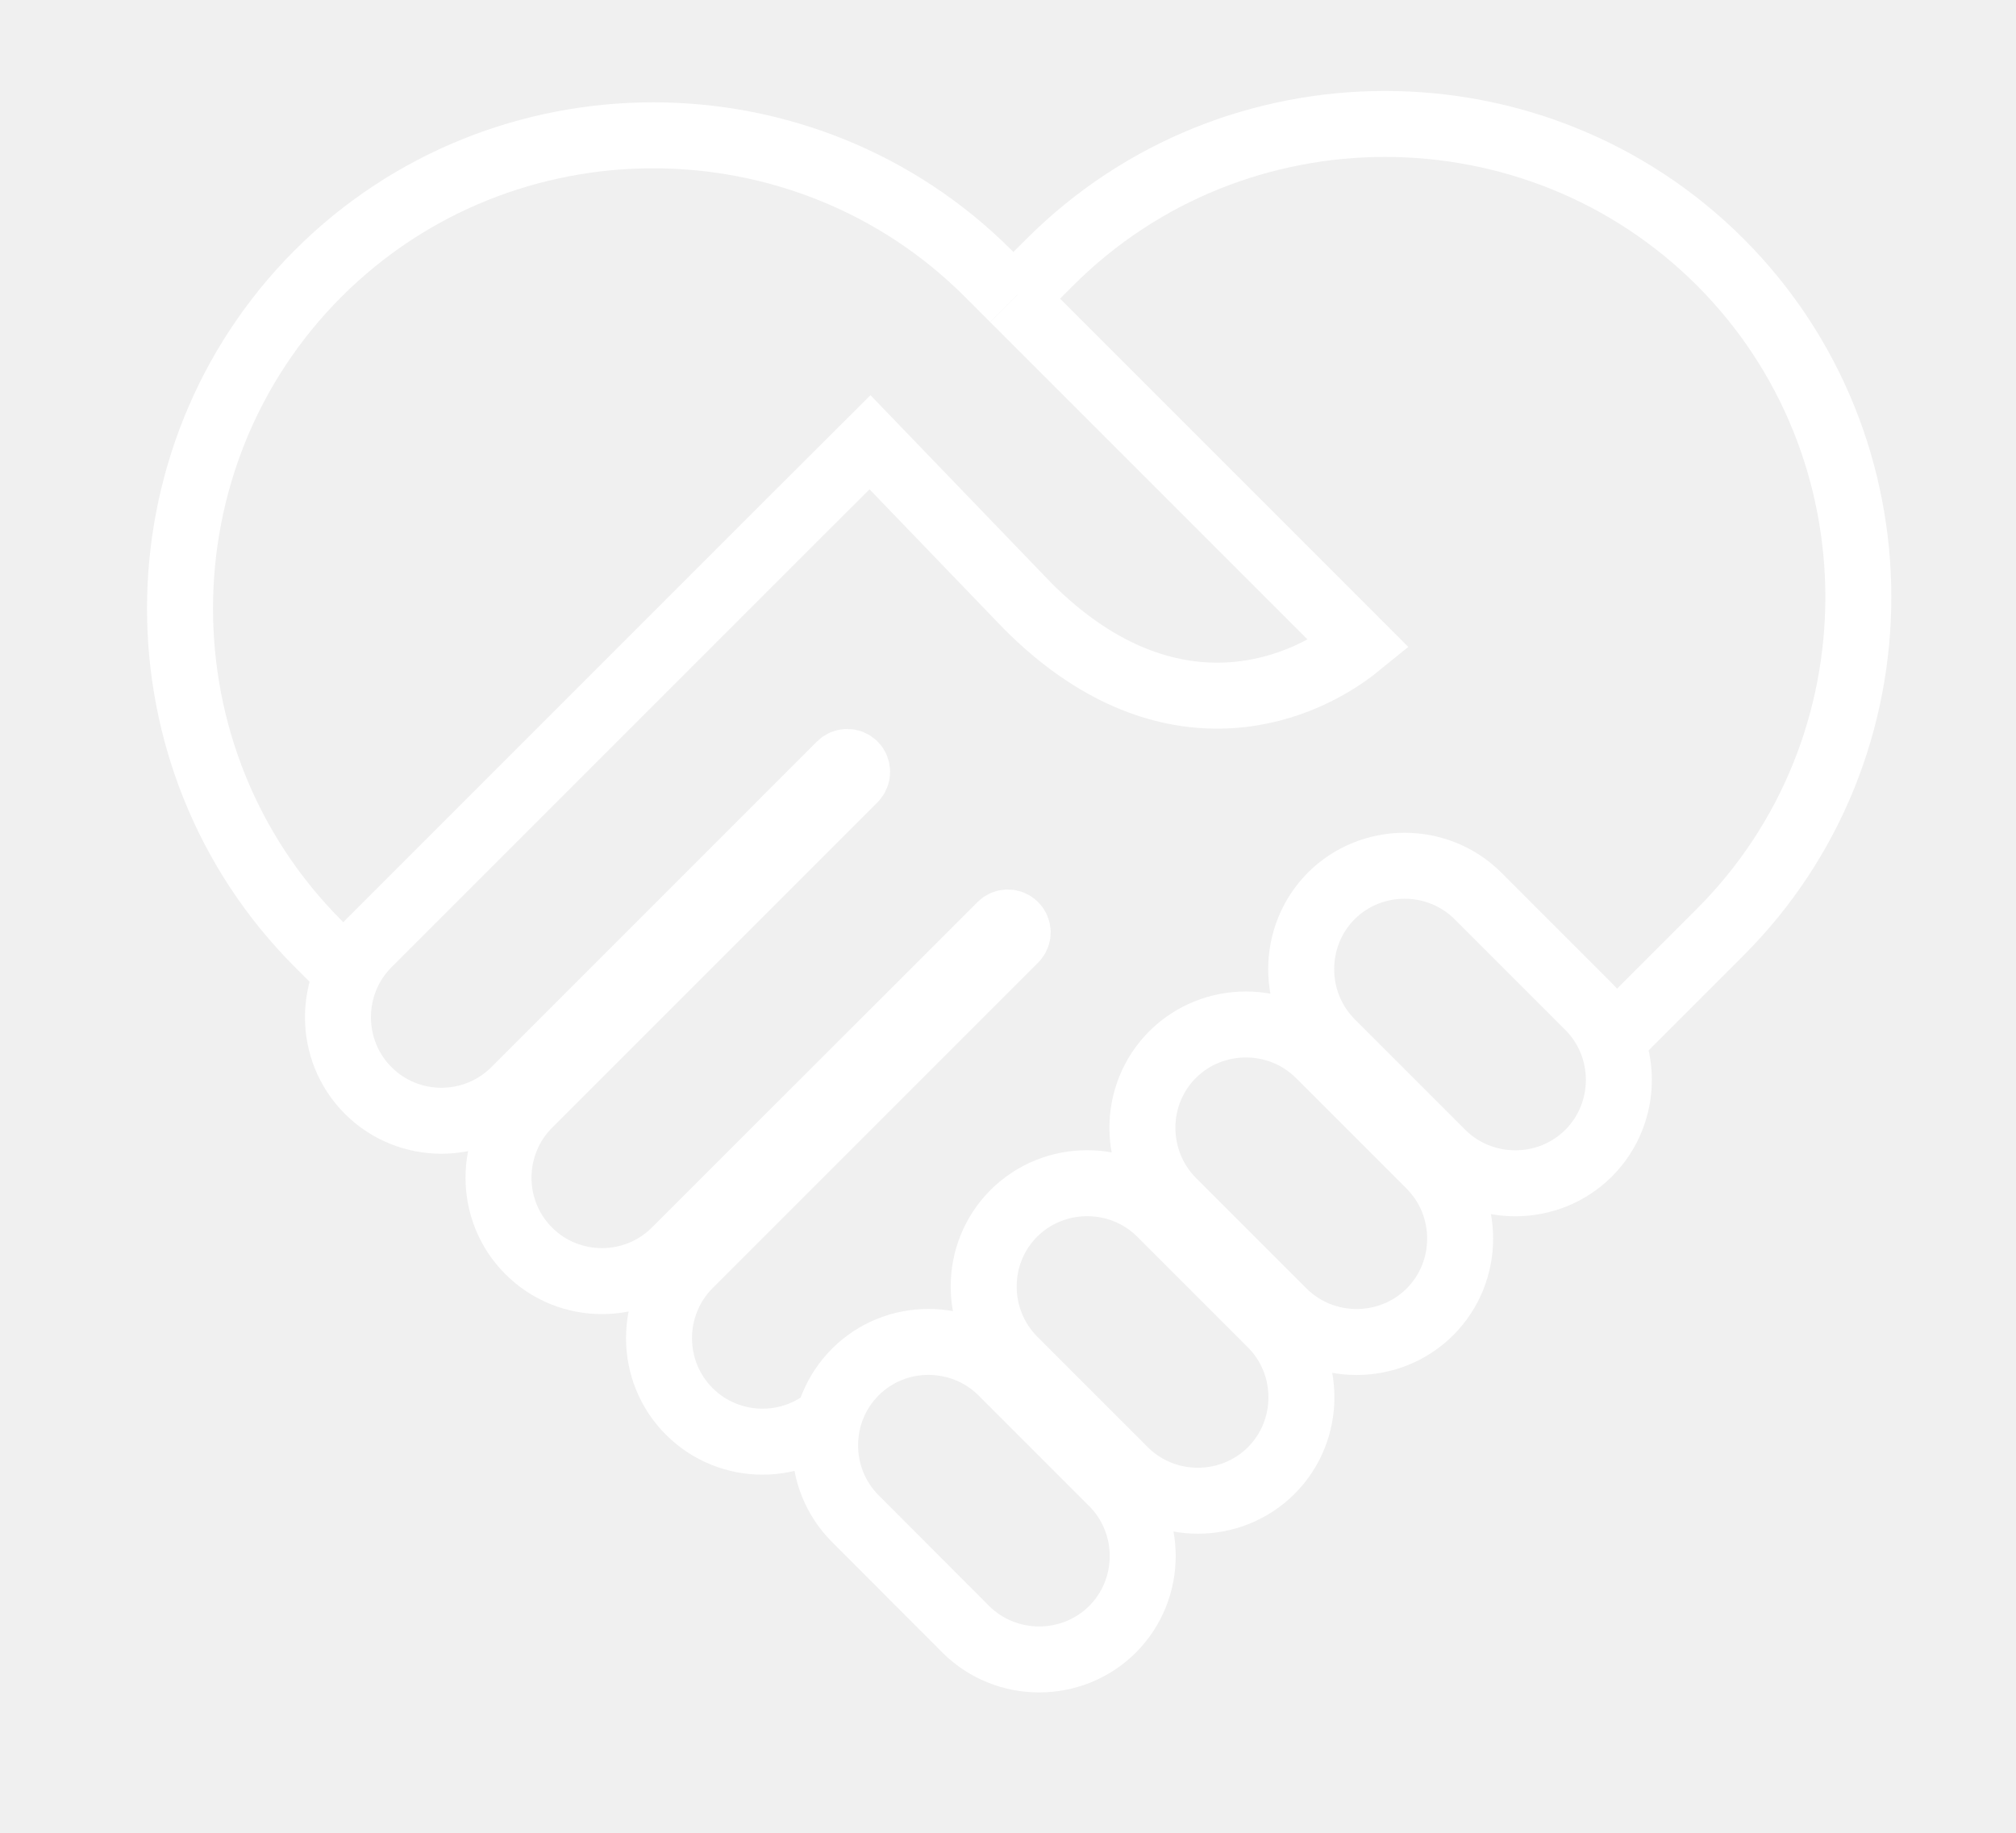
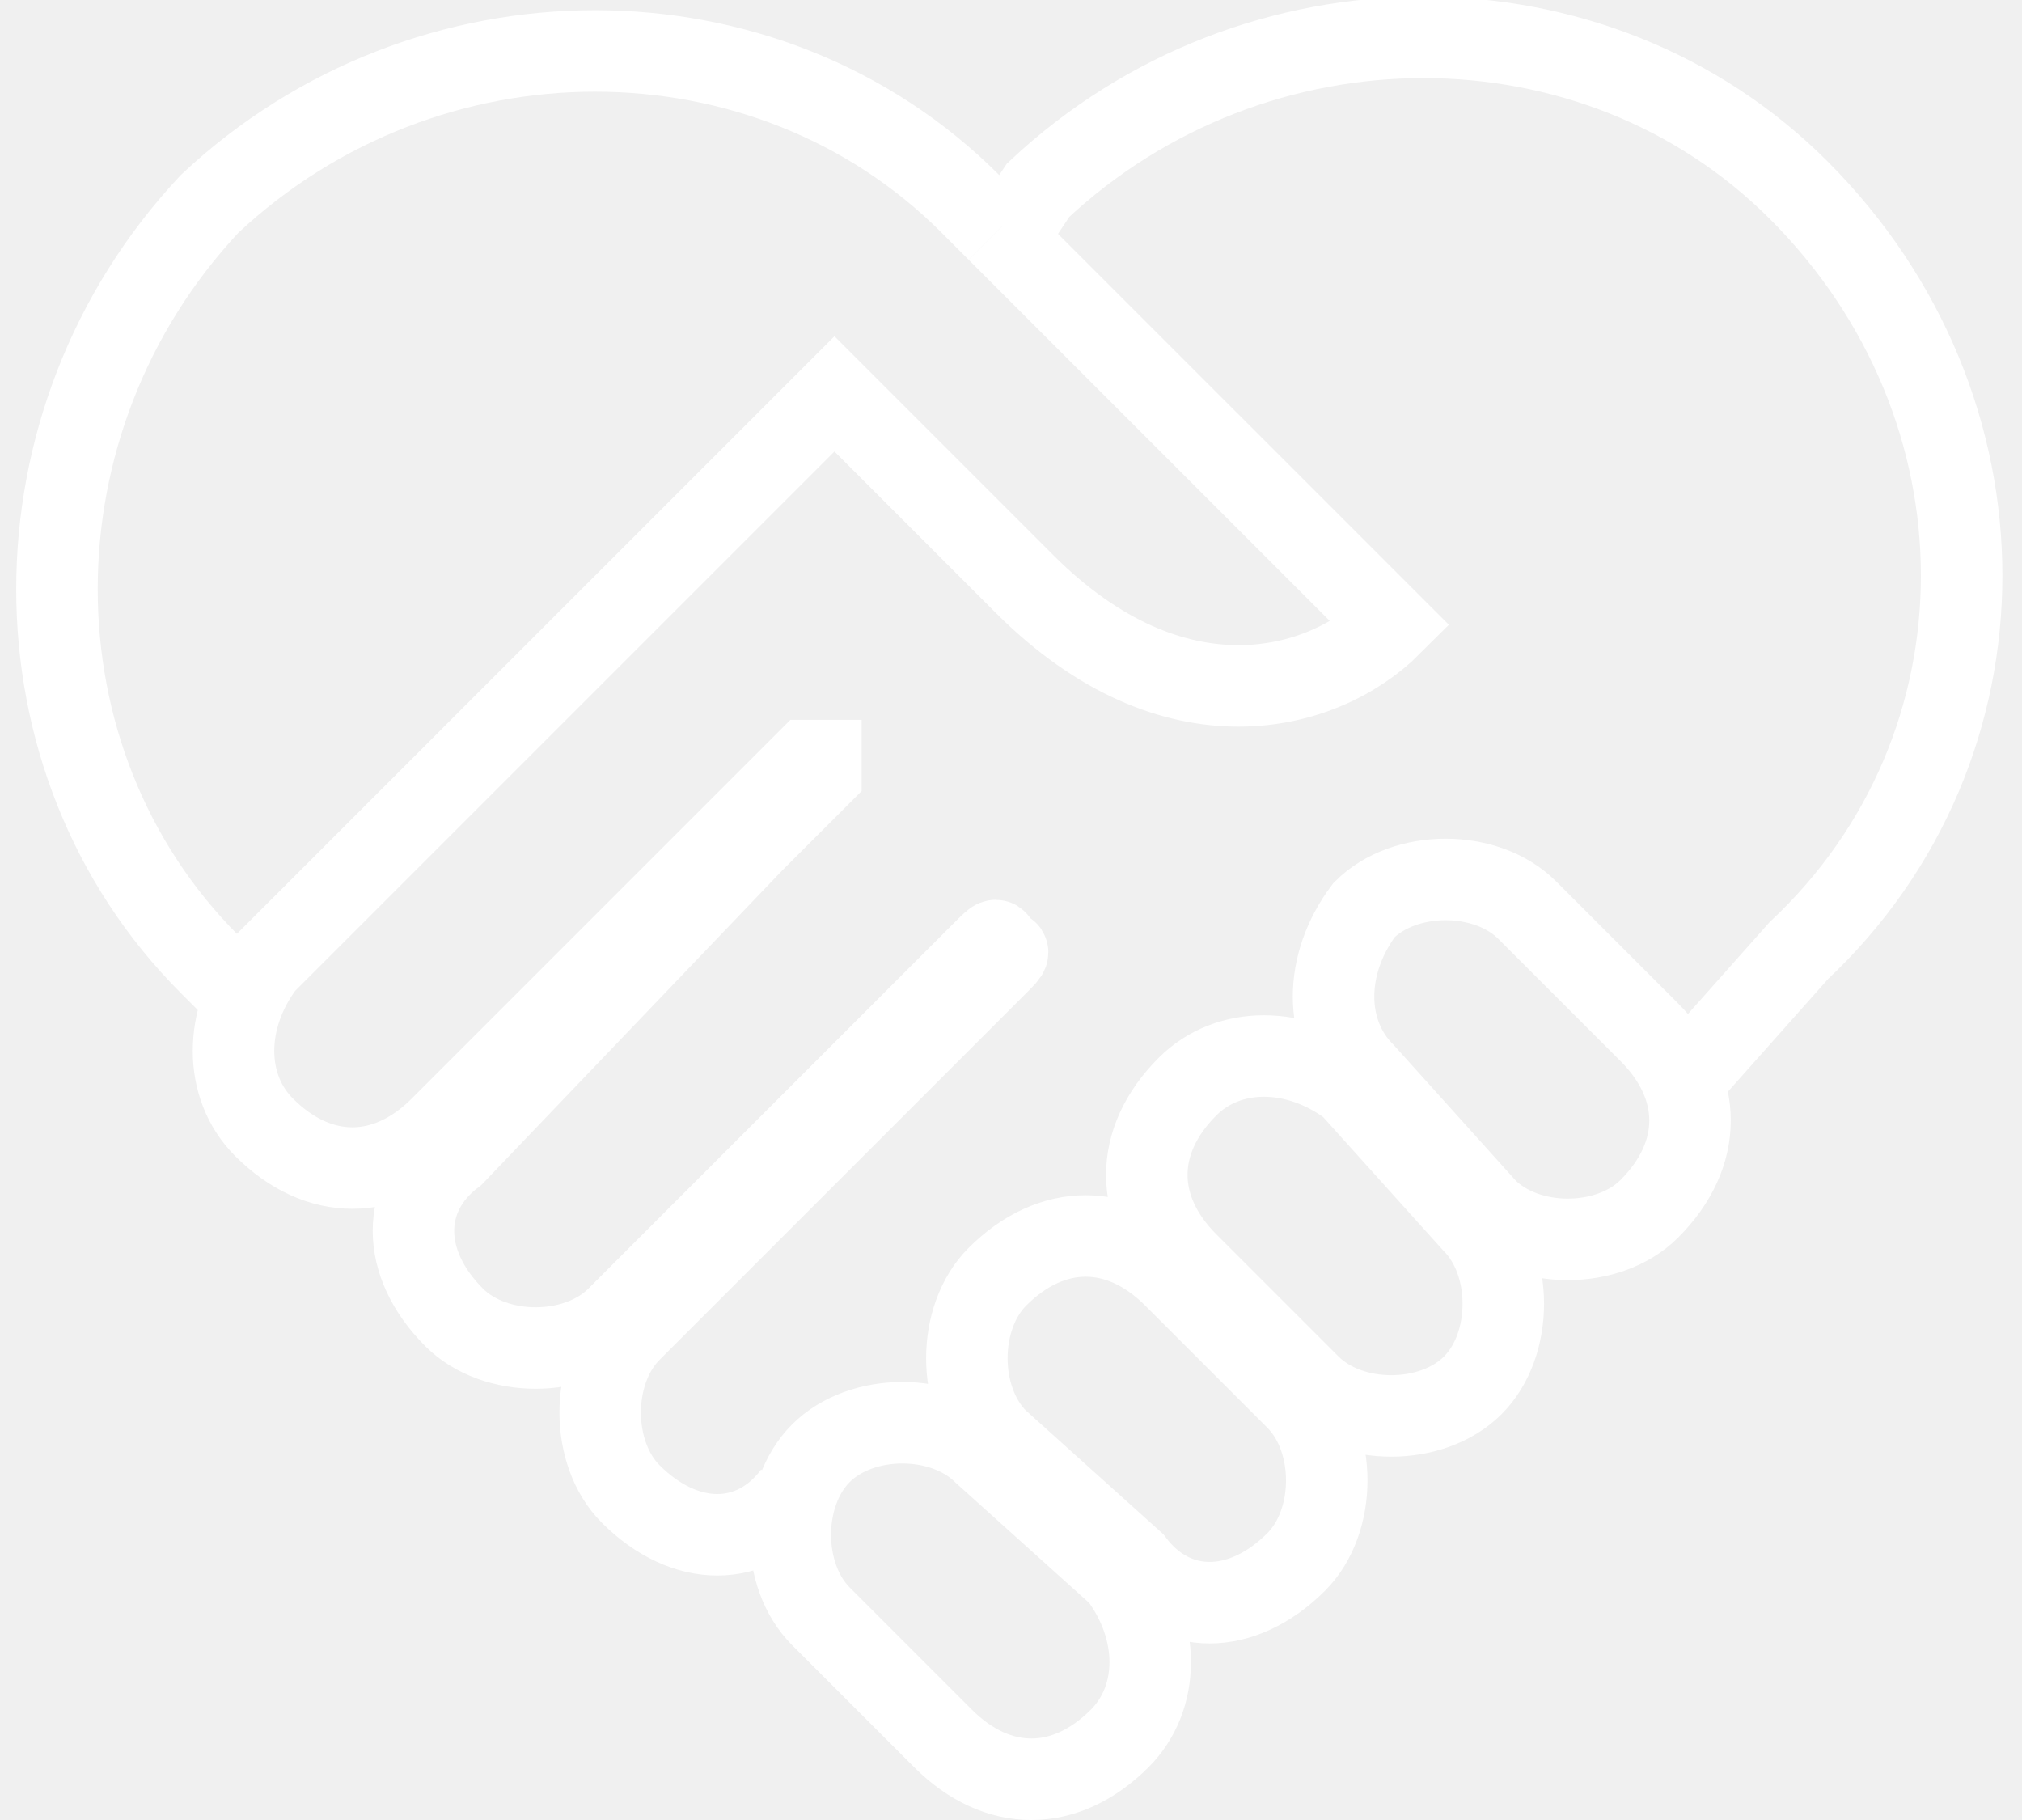
- <svg xmlns="http://www.w3.org/2000/svg" width="11" height="10" viewBox="0 0 11 10" fill="none">
-   <path d="M5.551 1.608L5.729 1.43C6.735 0.425 8.38 0.425 9.386 1.43C10.391 2.435 10.391 4.081 9.386 5.086L8.844 5.628M4.56 7.701C4.34 7.921 3.981 7.921 3.761 7.701C3.541 7.482 3.541 7.122 3.76 6.902L5.538 5.124C5.558 5.103 5.558 5.07 5.537 5.049C5.516 5.028 5.482 5.028 5.461 5.049L5.05 5.46L3.684 6.825C3.464 7.045 3.105 7.045 2.885 6.825C2.665 6.606 2.665 6.246 2.885 6.026L4.352 4.559L4.661 4.25C4.682 4.229 4.682 4.194 4.661 4.173C4.64 4.152 4.606 4.152 4.585 4.173L4.277 4.481L2.808 5.95C2.588 6.17 2.229 6.17 2.009 5.95C1.789 5.73 1.789 5.37 2.009 5.15L4.356 2.803L4.747 2.413L5.609 3.308C6.341 4.04 7.059 3.807 7.416 3.516L5.53 1.63" stroke="white" stroke-width="0.36" stroke-miterlimit="22.926" />
-   <path d="M7.264 4.888C7.484 4.669 7.844 4.669 8.064 4.888L8.668 5.492C8.888 5.712 8.888 6.072 8.668 6.292C8.448 6.511 8.088 6.511 7.868 6.292L7.264 5.688C7.045 5.468 7.045 5.108 7.264 4.888ZM4.667 7.486C4.886 7.267 5.246 7.267 5.466 7.486L6.07 8.09C6.29 8.31 6.29 8.67 6.07 8.89C5.85 9.109 5.49 9.109 5.27 8.89L4.667 8.286C4.447 8.066 4.447 7.706 4.667 7.486ZM5.532 6.62C5.752 6.401 6.112 6.401 6.332 6.62L6.936 7.224C7.156 7.444 7.156 7.804 6.936 8.024C6.716 8.243 6.356 8.243 6.136 8.024L5.532 7.42C5.313 7.2 5.312 6.84 5.532 6.62ZM6.398 5.754C6.618 5.535 6.978 5.535 7.198 5.754L7.802 6.358C8.022 6.578 8.022 6.938 7.802 7.158C7.582 7.377 7.222 7.377 7.002 7.158L6.398 6.554C6.179 6.334 6.178 5.974 6.398 5.754Z" stroke="white" stroke-width="0.36" stroke-miterlimit="22.926" />
-   <path d="M1.874 5.287L1.736 5.149C0.731 4.143 0.731 2.498 1.736 1.492C2.741 0.487 4.387 0.487 5.392 1.492L5.53 1.63" stroke="white" stroke-width="0.36" stroke-miterlimit="22.926" />
+ <svg xmlns="http://www.w3.org/2000/svg" xml:space="preserve" width="40px" height="36px" version="1.0" shape-rendering="geometricPrecision" text-rendering="geometricPrecision" image-rendering="optimizeQuality" fill-rule="evenodd" clip-rule="evenodd" viewBox="0 0 146 134">
+   <g id="Слой_x0020_1">
+     <g id="_2355922944560">
+       <path fill="none" stroke="white" stroke-width="6" stroke-miterlimit="22.926" d="M73 17l2 -3c16,-15 41,-15 56,0l0 0c16,16 16,41 0,56l-8 9m-66 31c-3,4 -8,4 -12,0l0 0c-3,-3 -3,-9 0,-12l27 -27c1,-1 1,-1 0,-1l0 0c0,-1 0,-1 -1,0l-6 6 -21 21c-3,3 -9,3 -12,0l0 0c-4,-4 -4,-9 0,-12l22 -23 5 -5c0,0 0,0 0,-1l0 0c0,0 -1,0 -1,0l-5 5 -22 22c-4,4 -9,4 -13,0l0 0c-3,-3 -3,-8 0,-12l36 -36 6 -6 14 14c11,11 22,8 27,3l-29 -29" />
+       <path fill="none" stroke="white" stroke-width="6" stroke-miterlimit="22.926" d="M99 67l0 0c3,-3 9,-3 12,0l9 9c4,4 4,9 0,13l0 0c-3,3 -9,3 -12,0l-9 -10c-3,-3 -3,-8 0,-12zm-40 40l0 0c3,-3 9,-3 12,0l10 9c3,4 3,9 0,12l0 0c-4,4 -9,4 -13,0l-9 -9c-3,-3 -3,-9 0,-12zm13 -13l0 0c4,-4 9,-4 13,0l9 9c3,3 3,9 0,12l0 0c-4,4 -9,4 -12,0l-10 -9c-3,-3 -3,-9 0,-12zm14 -14l0 0c3,-3 8,-3 12,0l9 10c3,3 3,9 0,12l0 0c-3,3 -9,3 -12,0l-9 -9c-4,-4 -4,-9 0,-13z" />
+       <path fill="none" stroke="white" stroke-width="6" stroke-miterlimit="22.926" d="M16 73l-2 -2c-15,-15 -15,-40 0,-56l0 0c16,-15 41,-15 56,0l2 2" />
+     </g>
+   </g>
</svg>
